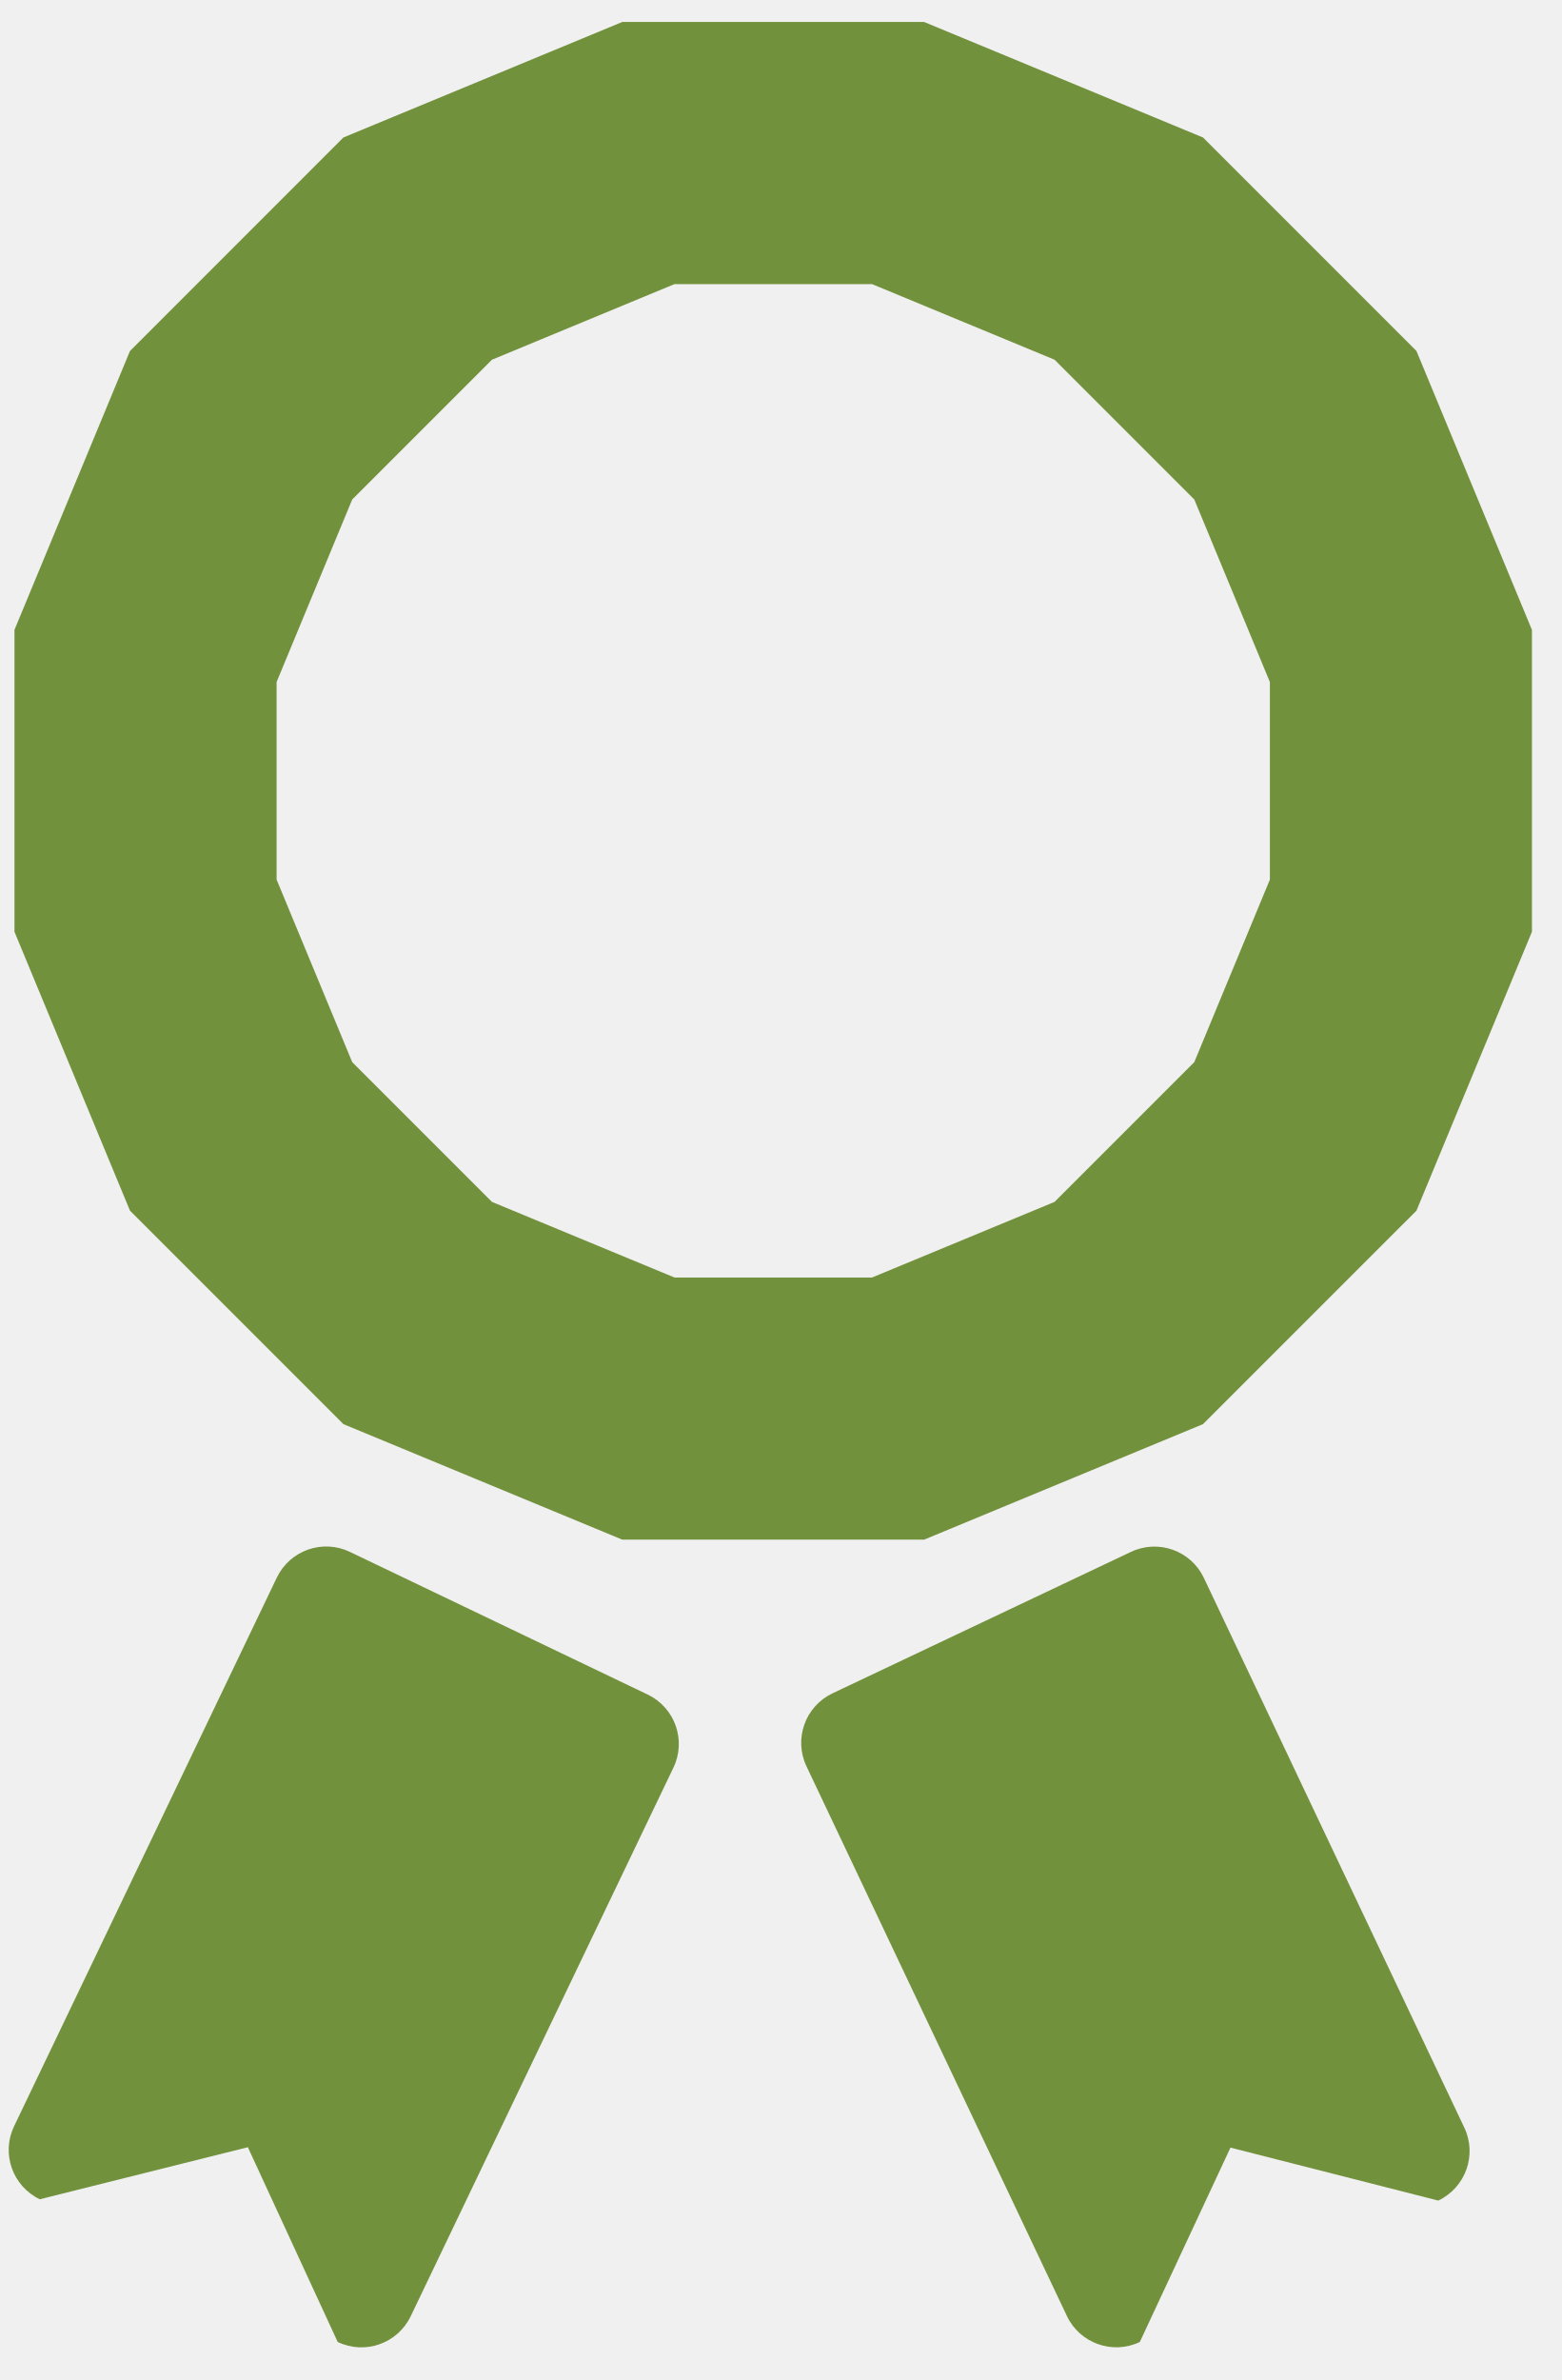
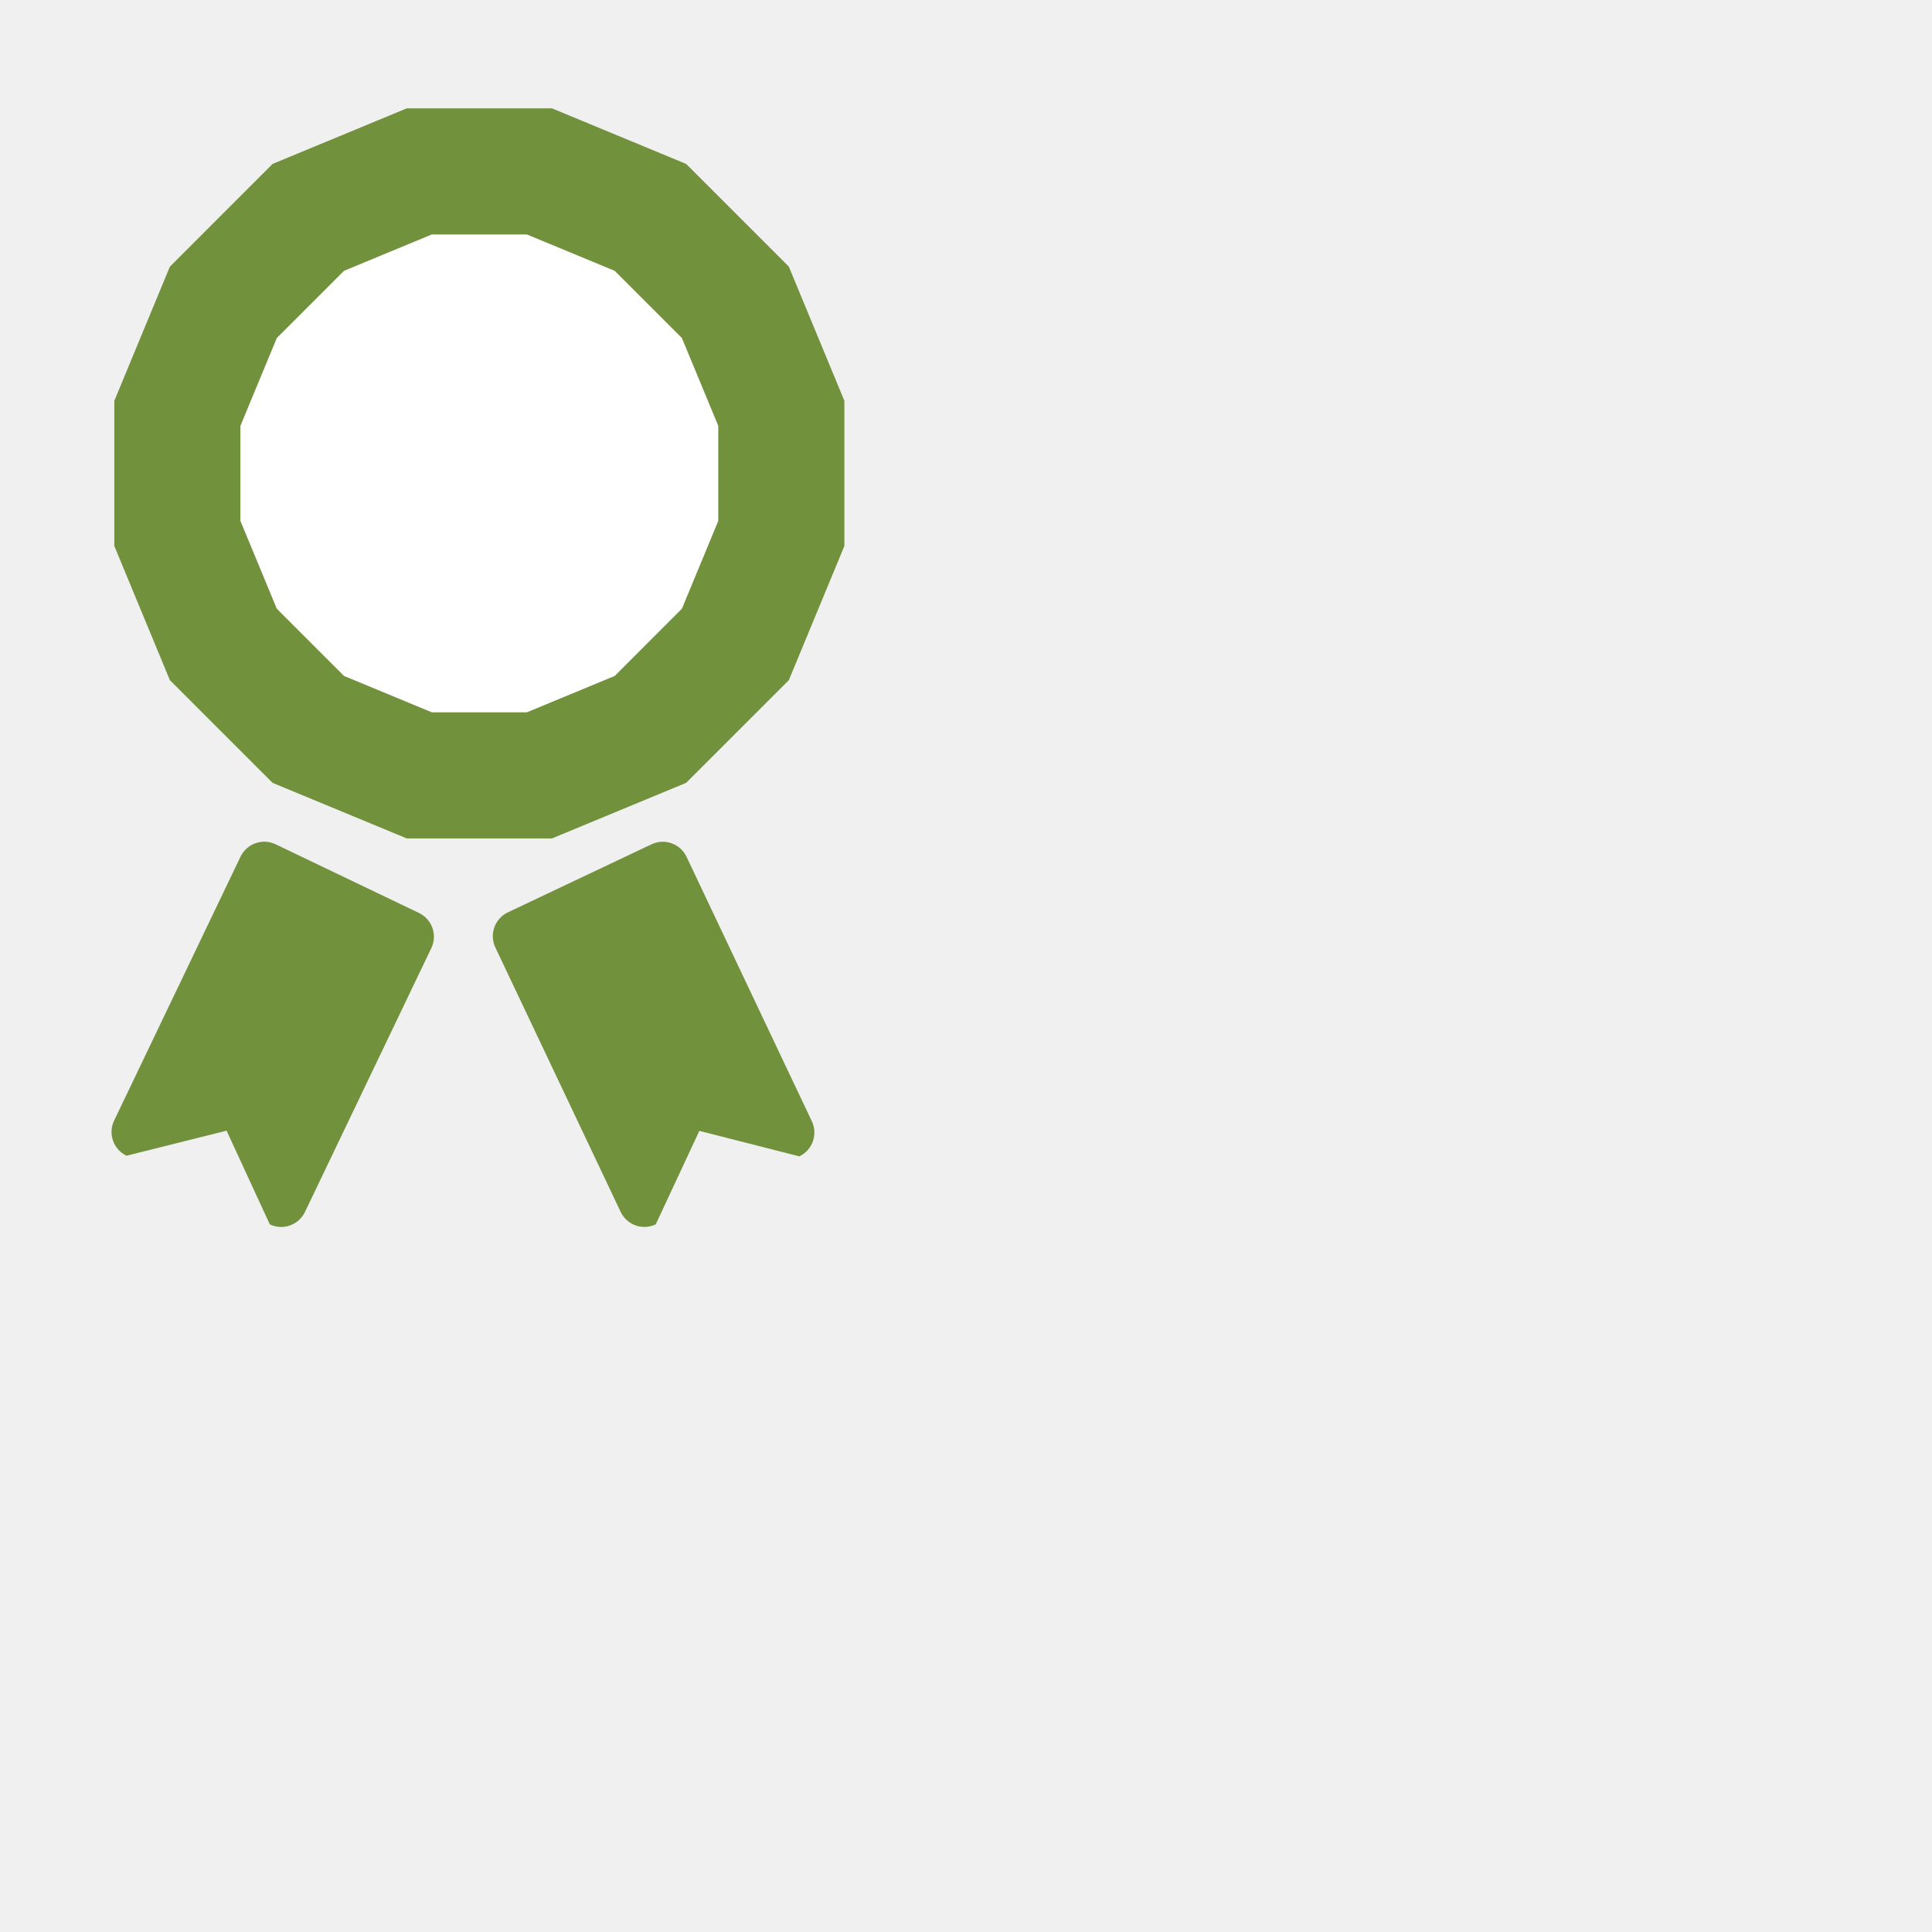
- <svg xmlns="http://www.w3.org/2000/svg" viewBox="0 0 42 64" fill="none">
-   <path d="M39.382 57.213C39.731 57.948 39.417 58.825 38.682 59.175L33.093 57.751L30.655 62.978C29.92 63.327 29.042 63.013 28.694 62.279L21.69 47.497C21.342 46.762 21.655 45.884 22.39 45.535L30.417 41.731C31.152 41.383 32.03 41.696 32.378 42.432L39.382 57.213Z" fill="#72913C" />
-   <path d="M11.046 62.285C10.694 63.019 9.816 63.329 9.082 62.977L6.666 57.74L1.07 59.14C0.337 58.788 0.027 57.91 0.379 57.176L7.445 42.423C7.797 41.69 8.676 41.379 9.409 41.731L17.42 45.568C18.153 45.92 18.463 46.798 18.112 47.532L11.046 62.285Z" fill="#72913C" />
-   <path d="M38.095 9.438L32.354 3.697L24.854 0.591H16.736L9.236 3.697L3.496 9.438L0.389 16.938V25.056L3.496 32.556L9.236 38.296L16.736 41.402H24.854L32.354 38.296L38.095 32.556L41.201 25.056V16.938L38.095 9.438ZM34.153 23.653L32.12 28.562L28.362 32.32L23.453 34.353H18.14L13.231 32.32L9.473 28.562L7.439 23.653V18.34L9.473 13.431L13.231 9.673L18.14 7.64H23.453L28.362 9.673L32.12 13.431L34.153 18.34V23.653Z" fill="#72913C" />
+ <svg xmlns="http://www.w3.org/2000/svg" version="1.1" x="0px" y="0px" viewBox="0 0 108 108" enable-background="new 0 0 108 108" xml:space="preserve">
+   <g id="Layer_2">
+ </g>
+   <g id="Layer_1">
+     <circle fill="#FFFFFF" cx="26.796" cy="27" r="17.3" />
+     <g>
+       <path fill="#72913C" d="M45.383,62.679c0.348,0.735,0.035,1.612-0.7,1.962l-5.589-1.424l-2.438,5.227    c-0.735,0.349-1.612,0.035-1.961-0.699l-7.005-14.782c-0.348-0.735-0.034-1.613,0.701-1.962l8.027-3.804    c0.734-0.348,1.612-0.035,1.961,0.701L45.383,62.679z" />
+       <path fill="#72913C" d="M17.047,67.751c-0.352,0.734-1.23,1.044-1.965,0.692l-2.416-5.237l-5.596,1.4    c-0.732-0.352-1.043-1.23-0.691-1.964l7.066-14.753c0.352-0.733,1.23-1.044,1.964-0.692l8.011,3.837    c0.734,0.352,1.044,1.23,0.692,1.964L17.047,67.751z" />
+       <path fill="#72913C" d="M44.096,14.904l-5.741-5.741l-7.499-3.106h-8.119l-7.5,3.106l-5.74,5.741l-3.106,7.5v8.118l3.106,7.501    l5.74,5.739l7.5,3.106h8.119l7.499-3.106l5.741-5.739l3.105-7.501v-8.118L44.096,14.904z M40.152,29.119l-2.033,4.909    l-3.758,3.758l-4.908,2.033h-5.314l-4.908-2.033l-3.758-3.758l-2.034-4.909v-5.313l2.034-4.909l3.758-3.758l4.908-2.033h5.314    l4.908,2.033l3.758,3.758l2.033,4.909V29.119z" />
+     </g>
+   </g>
</svg>
